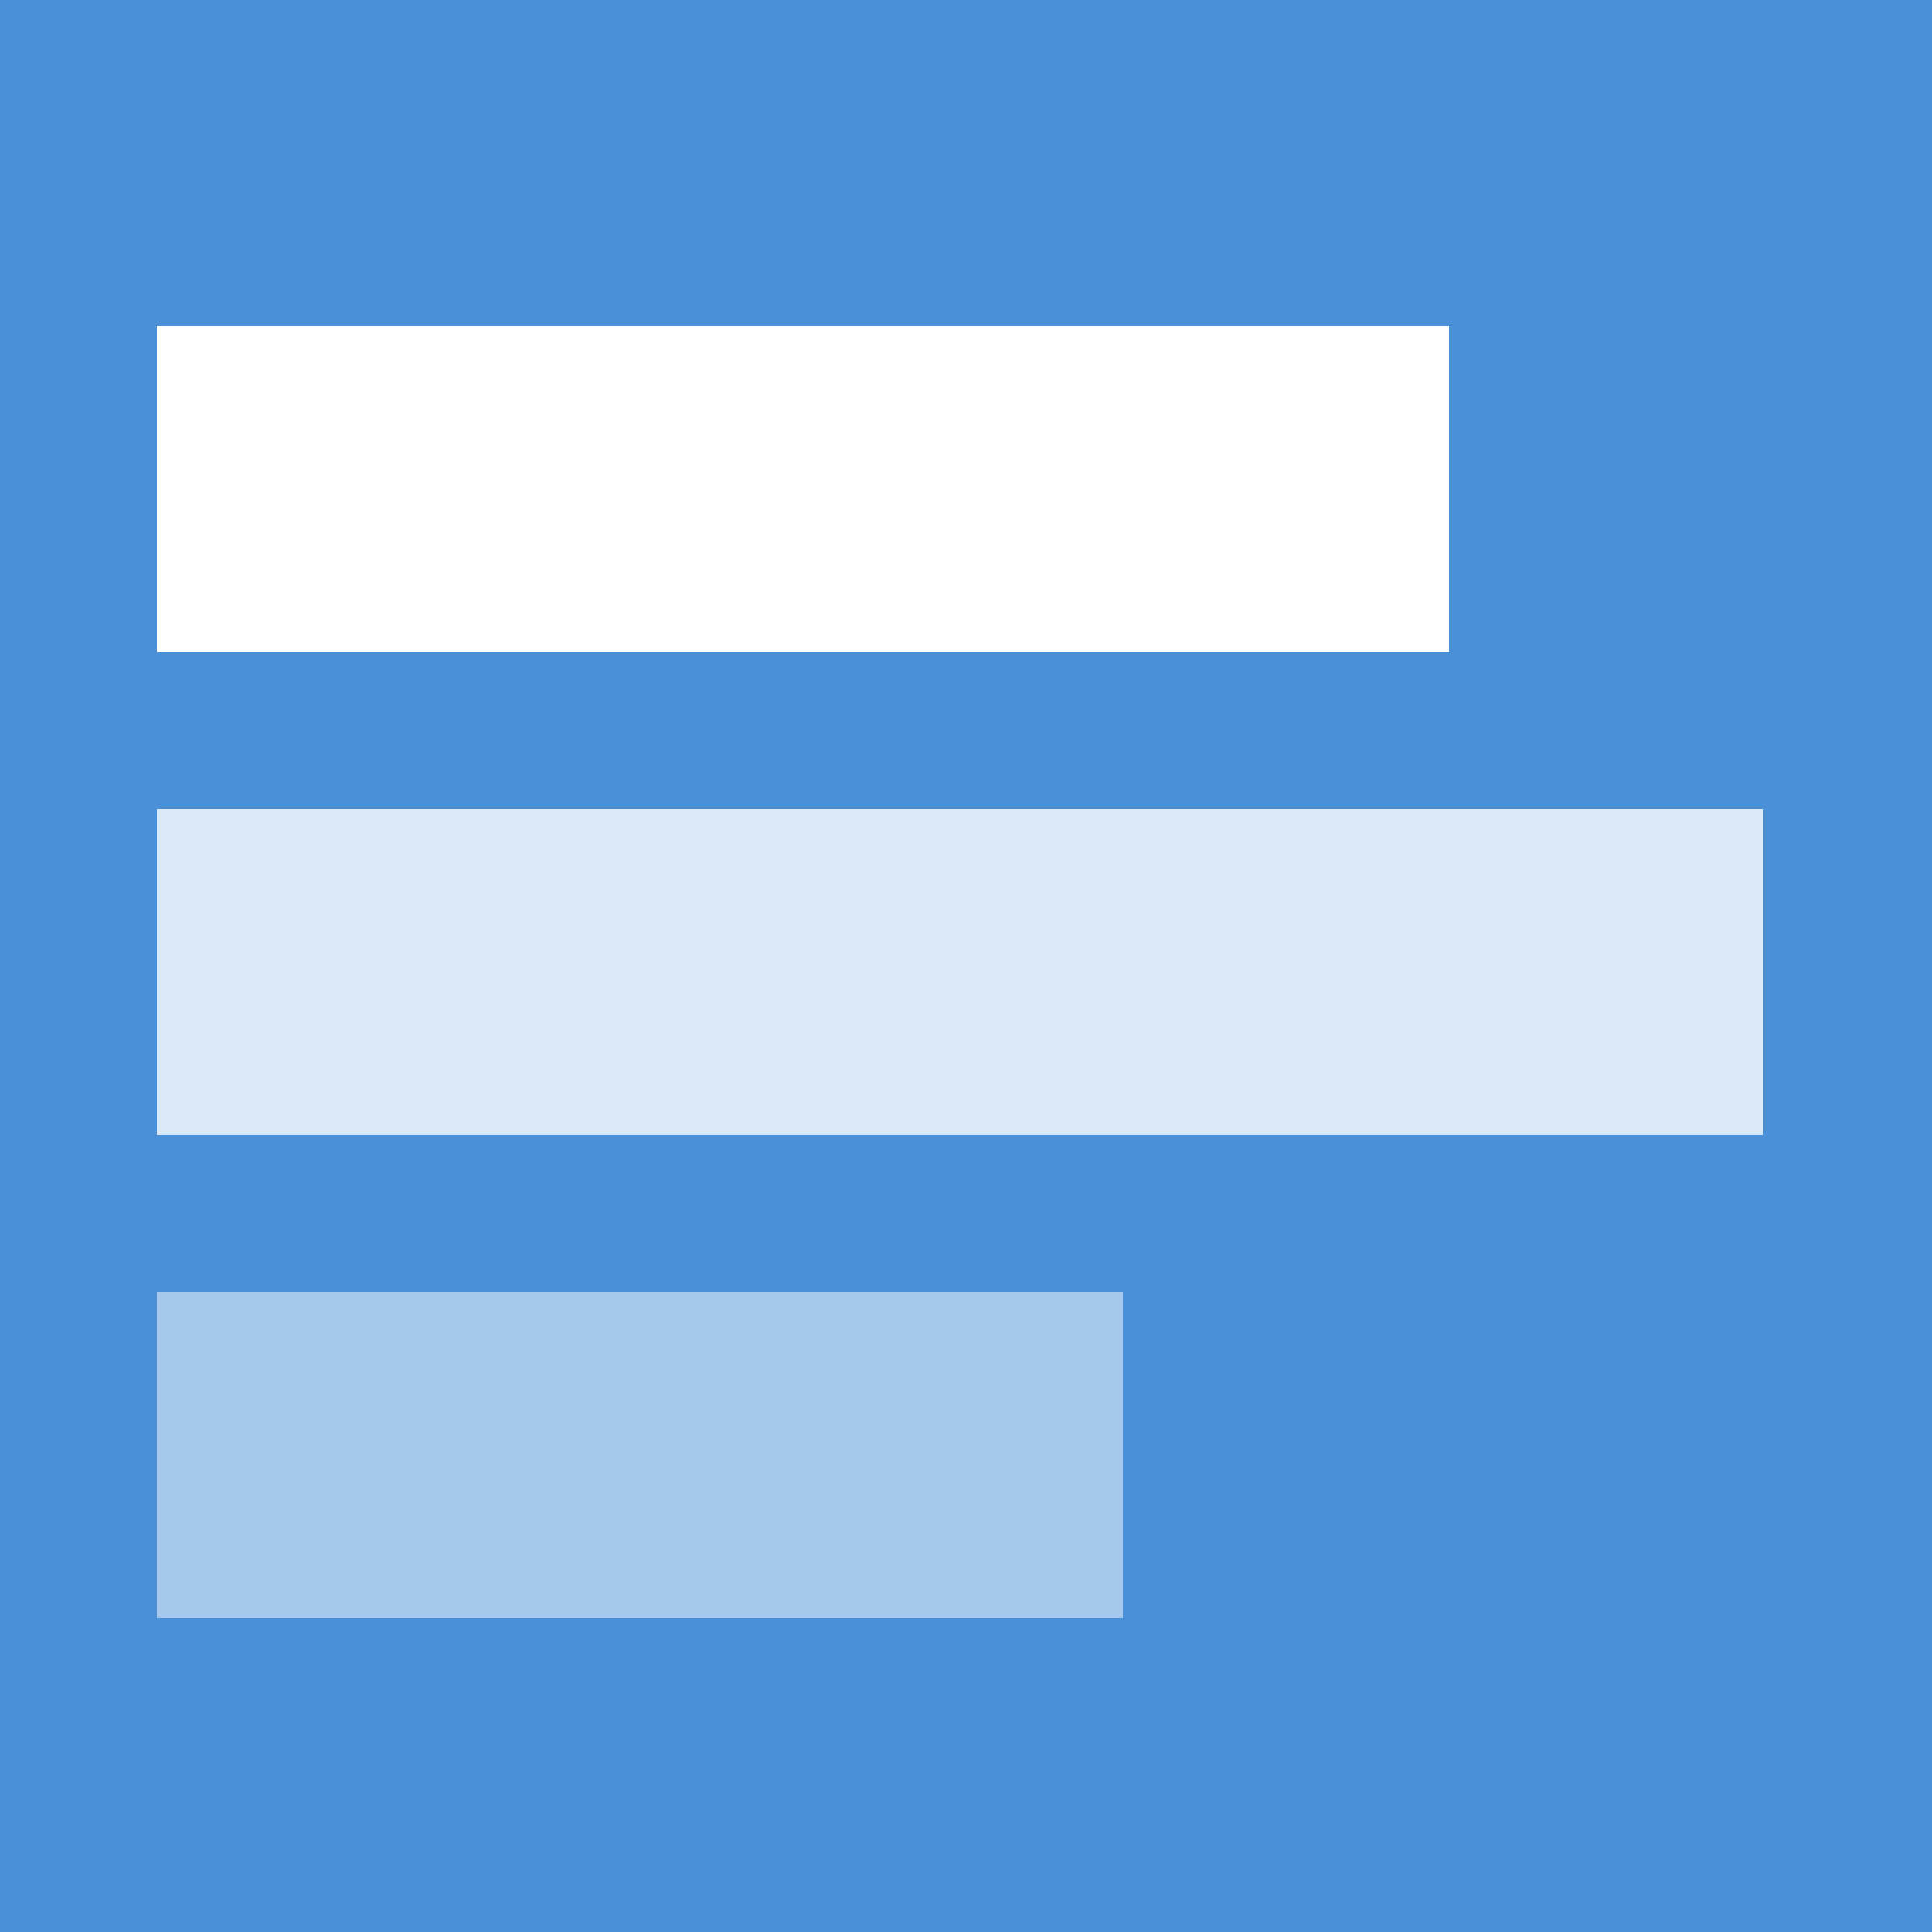
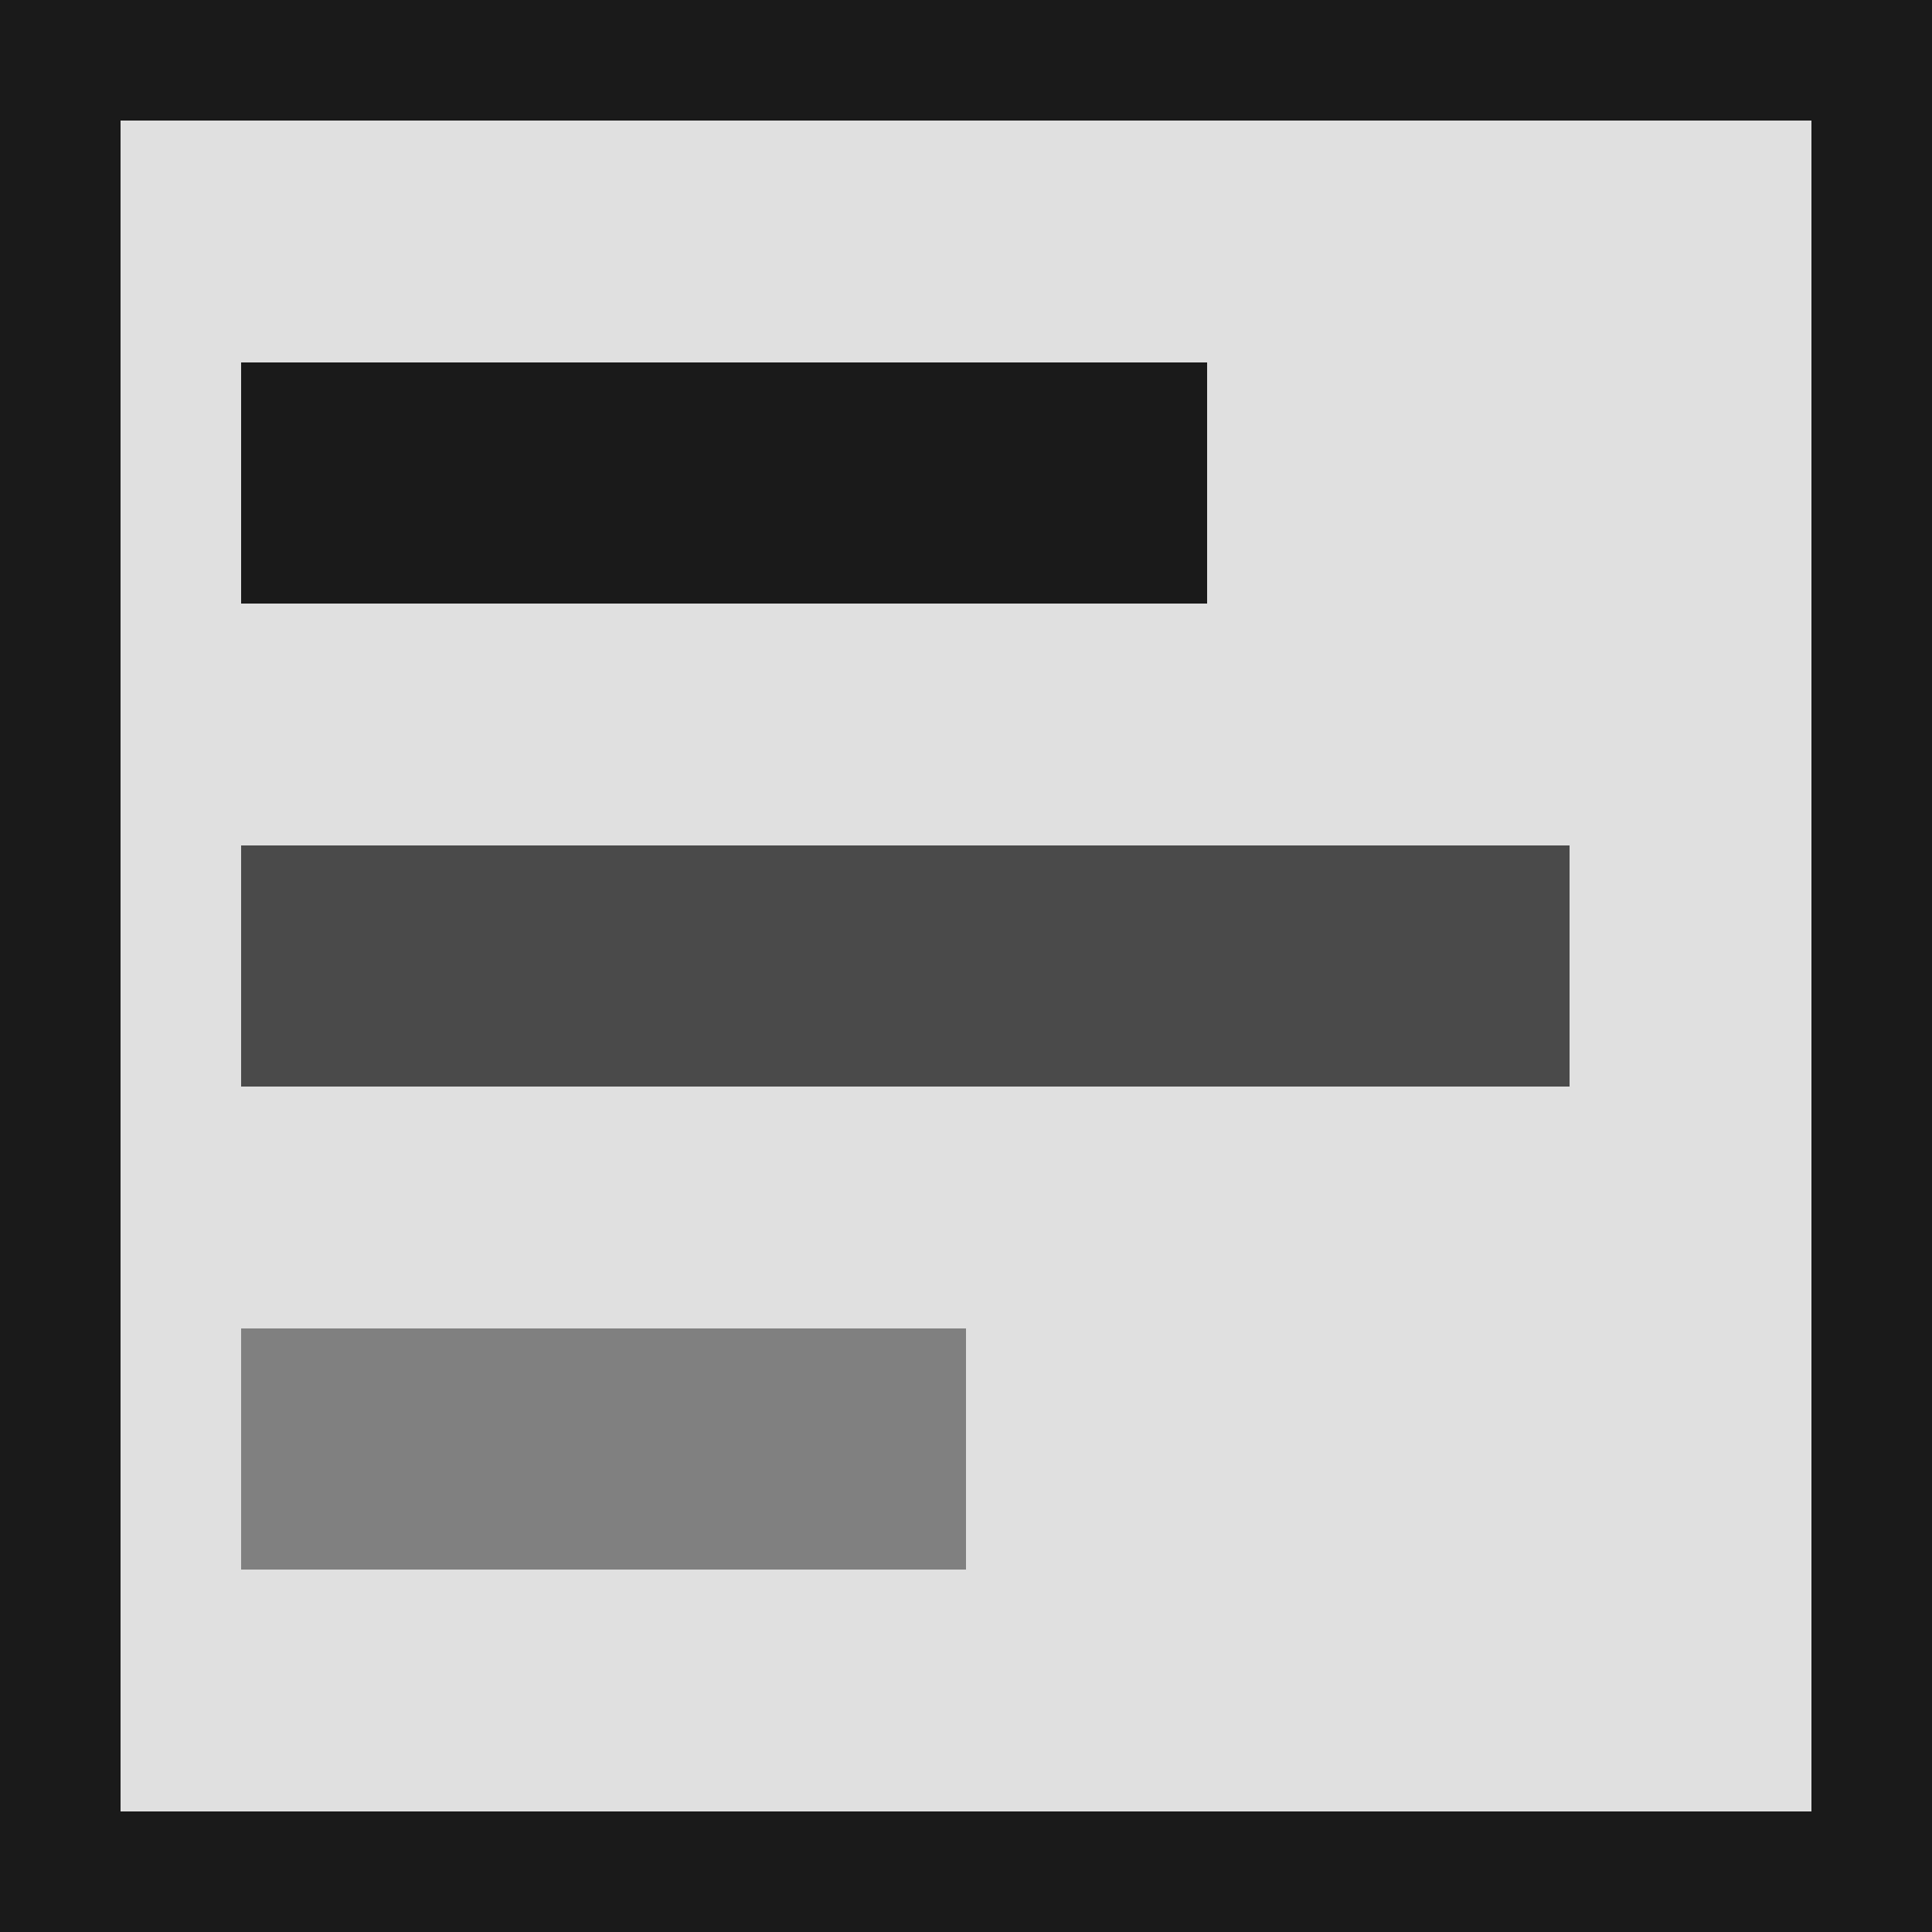
- <svg xmlns="http://www.w3.org/2000/svg" version="1.1" id="圖層_1" shape-rendering="crispEdges" x="0px" y="0px" viewBox="0 0 16 16" style="enable-background:new 0 0 16 16;" xml:space="preserve">
-   <style type="text/css">
- 	.st0{fill:#4A90D9;}
- 	.st1{fill:#FFFFFF;}
- 	.st2{opacity:0.8;fill:#FFFFFF;enable-background:new    ;}
- 	.st3{opacity:0.5;fill:#FFFFFF;enable-background:new    ;}
- </style>
-   <rect x="0" y="0" class="st0" width="16" height="16" />
-   <rect x="1.3" y="2.7" class="st1" width="10.7" height="2.7" />
-   <rect x="1.3" y="6.7" class="st2" width="13.3" height="2.7" />
-   <rect x="1.3" y="10.7" class="st3" width="8" height="2.7" />
+ <svg xmlns="http://www.w3.org/2000/svg" viewBox="0 0 16 16" shape-rendering="crispEdges">
+   <rect x="0" y="0" width="16" height="16" fill="#e0e0e0" />
+   <rect x="0" y="0" width="16" height="1" fill="#1a1a1a" />
+   <rect x="0" y="15" width="16" height="1" fill="#1a1a1a" />
+   <rect x="0" y="0" width="1" height="16" fill="#1a1a1a" />
+   <rect x="15" y="0" width="1" height="16" fill="#1a1a1a" />
+   <rect x="2" y="3" width="8" height="2" fill="#1a1a1a" />
+   <rect x="2" y="7" width="11" height="2" fill="#4a4a4a" />
+   <rect x="2" y="11" width="6" height="2" fill="#808080" />
</svg>
